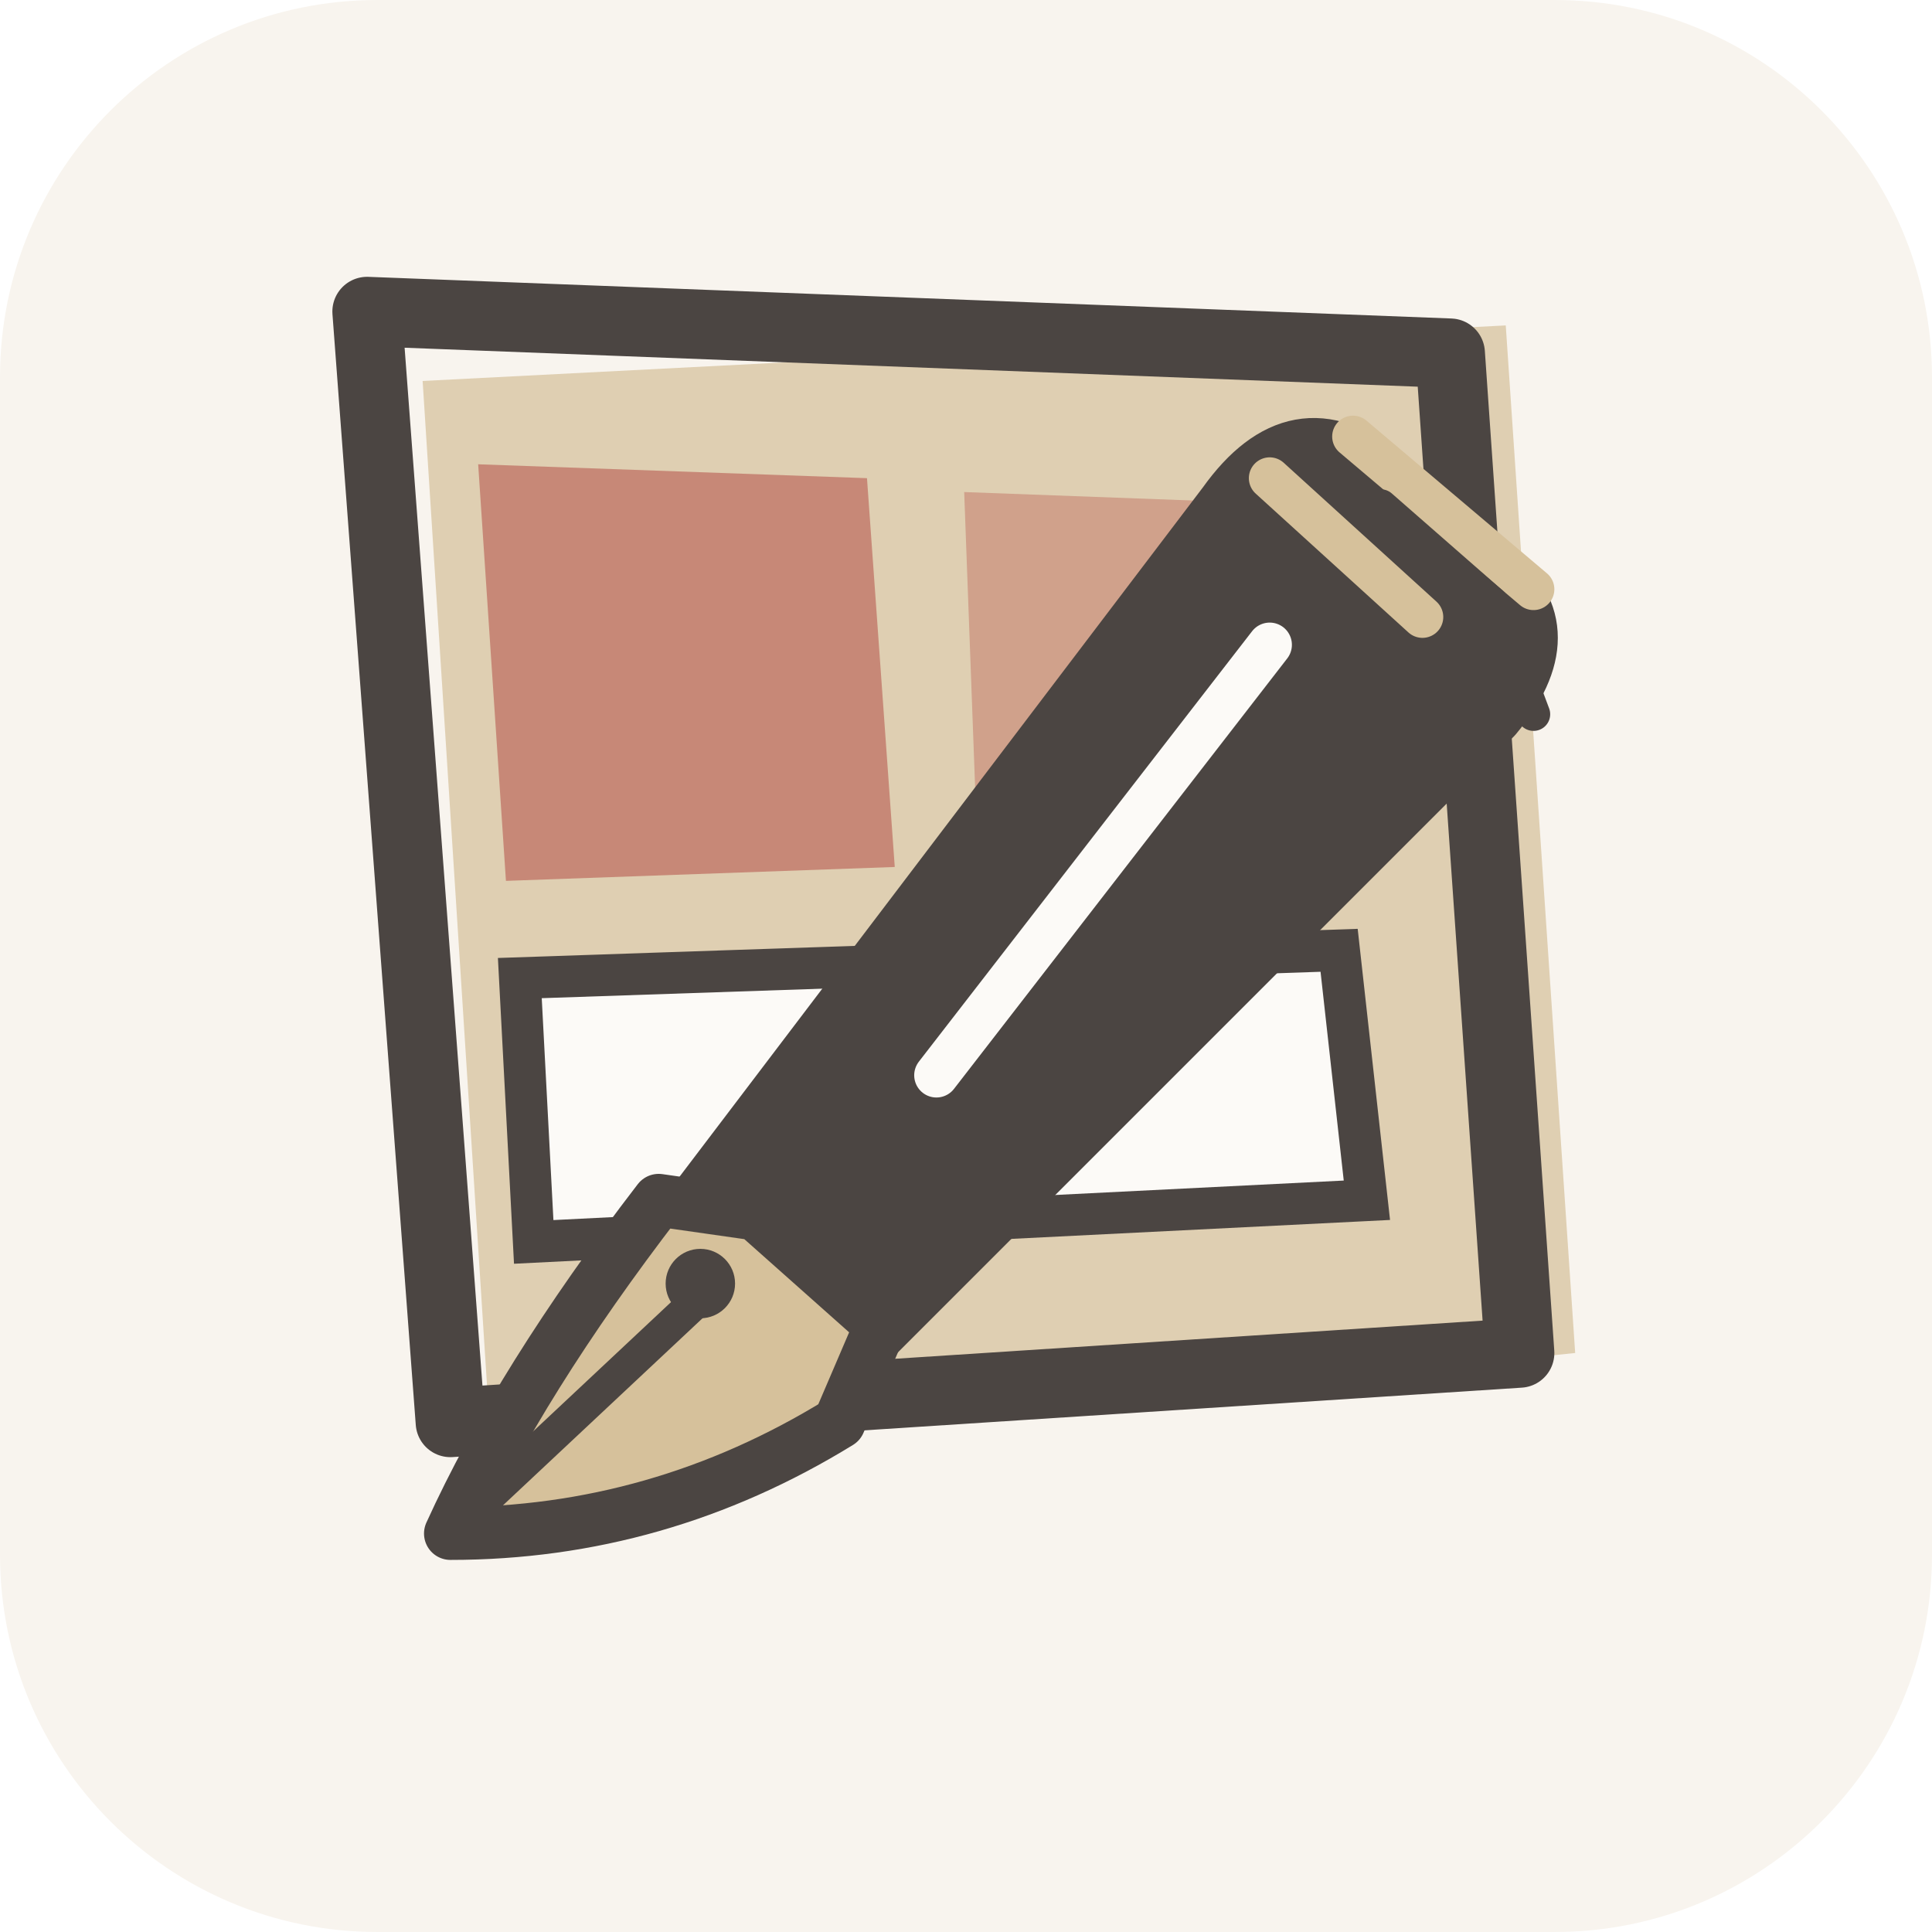
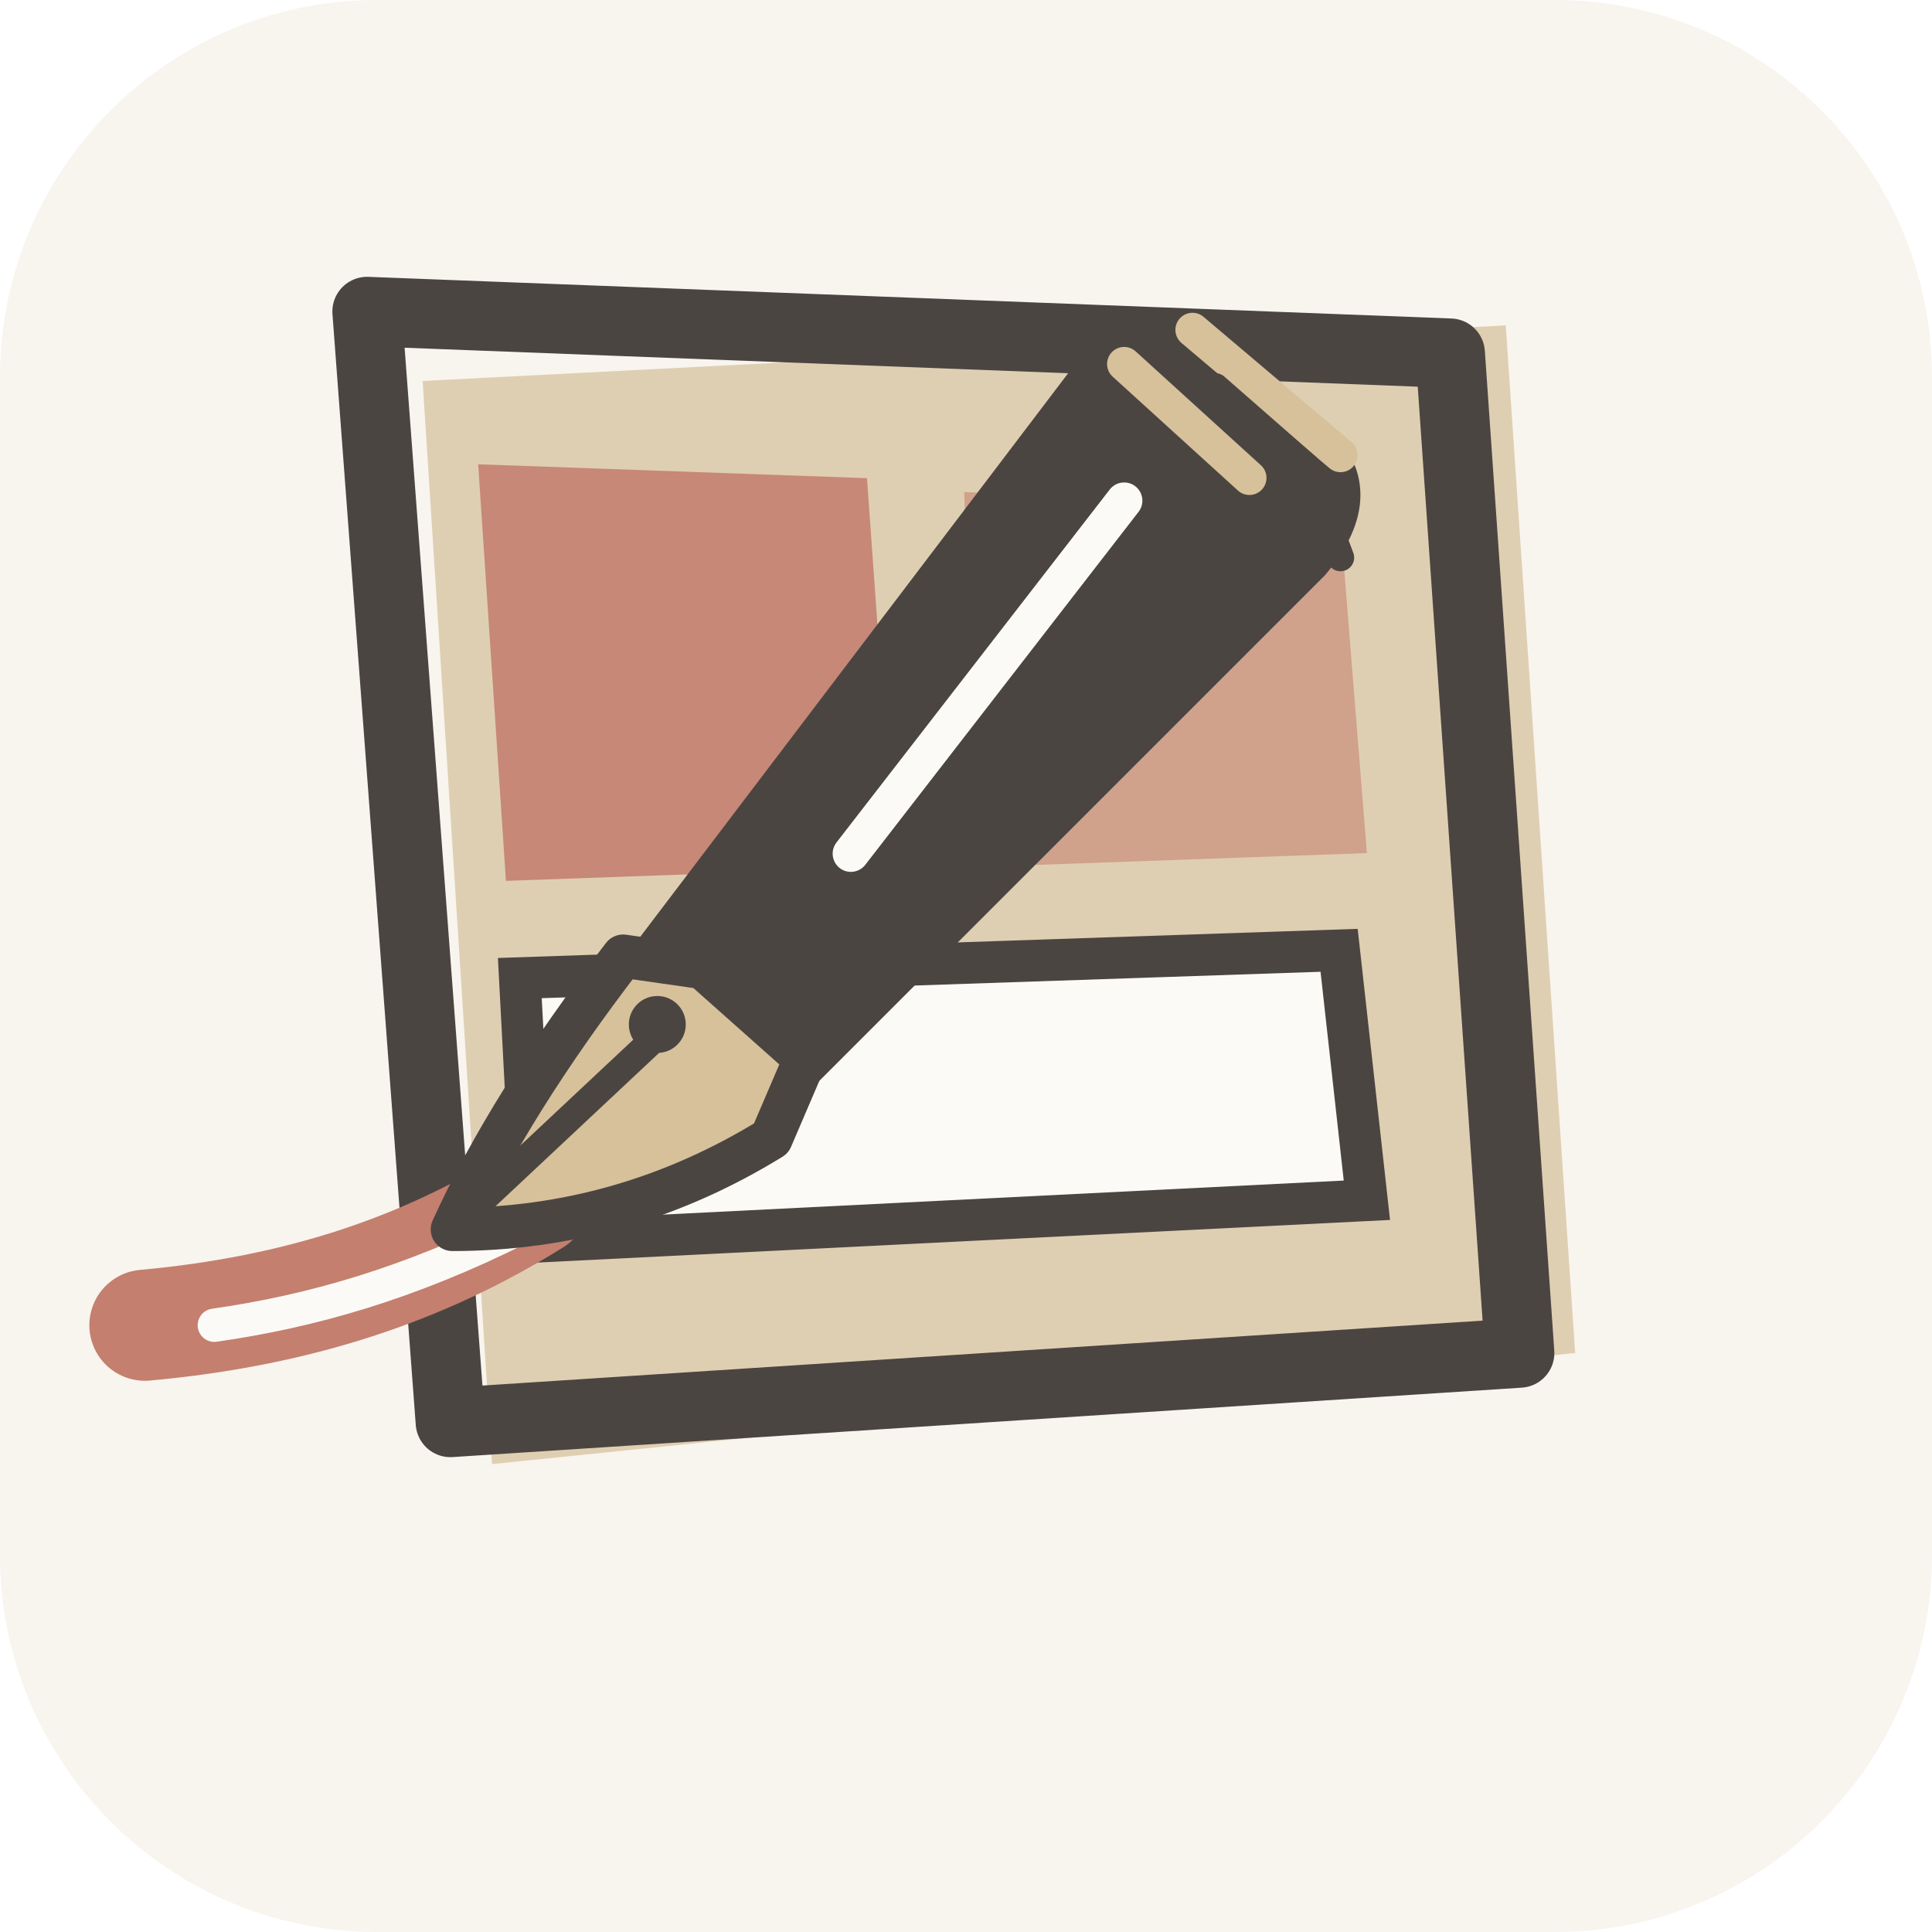
- <svg xmlns="http://www.w3.org/2000/svg" width="128" height="128" viewBox="0 0 128 128" role="img" aria-label="Icomic crossing-pen app icon">
+ <svg xmlns="http://www.w3.org/2000/svg" width="128" height="128" viewBox="0 0 128 128" role="img" aria-label="Icomic drawing-ink app icon">
  <rect x="0" y="0" width="128" height="128" rx="25" fill="#F8F4EE" />
  <g transform="translate(5 5) scale(.92)">
    <path d="M25 22 103 18l5 74-78 8Z" fill="#D6C19B" opacity=".72" />
    <path d="M21 17 99 20l5 72-77 5Z" fill="none" stroke="#4B4542" stroke-width="5" stroke-linejoin="round" />
    <path d="m29 28 28 1 2 28-28 1Z" fill="#C47F6F" opacity=".88" />
    <path d="m64 30 27 1 2 25-28 1Z" fill="#C47F6F" opacity=".58" />
    <path d="m32 65 59-2 2 18-60 3Z" fill="#FCFAF7" stroke="#4B4542" stroke-width="3" />
-     <path d="M42 85 83 31q5-7 11-2l8 7q5 4 0 10L54 94Z" fill="#4B4542" stroke="#4B4542" stroke-width="4.5" stroke-linejoin="round" />
-     <path d="m49 82 8 6-5 7-8-6Z" fill="#D6C19B" stroke="#4B4542" stroke-width="2.7" stroke-linejoin="round" />
-     <path d="M27 105Q32 94 42 81l7 1 9 8-3 7Q42 105 27 105Z" fill="#D6C19B" stroke="#4B4542" stroke-width="3.8" stroke-linejoin="round" />
-     <path d="M29 103 45 88" fill="none" stroke="#4B4542" stroke-width="2.4" stroke-linecap="round" />
-     <circle cx="45" cy="87" r="2.5" fill="#4B4542" />
-     <path d="m62 72 24-31" fill="none" stroke="#FCFAF7" stroke-width="3.2" stroke-linecap="round" />
-     <path d="m86 29 11 10m-5-13 13 11" fill="none" stroke="#D6C19B" stroke-width="3" stroke-linecap="round" />
-     <path d="m94 31 8 7 3 8" fill="none" stroke="#4B4542" stroke-width="2.4" stroke-linecap="round" stroke-linejoin="round" />
+     <path d="M33 81c-8 5-17 8-28 9" fill="none" stroke="#C47F6F" stroke-width="8" stroke-linecap="round" />
+     <path d="M32 83c-8 4-15 6-22 7" fill="none" stroke="#FCFAF7" stroke-width="2.4" stroke-linecap="round" />
+     <g transform="translate(5 -3) scale(.82)">
+       <path d="M42 85 83 31q5-7 11-2l8 7q5 4 0 10L54 94Z" fill="#4B4542" stroke="#4B4542" stroke-width="4.5" stroke-linejoin="round" />
+       <path d="m49 82 8 6-5 7-8-6Z" fill="#D6C19B" stroke="#4B4542" stroke-width="2.7" stroke-linejoin="round" />
+       <path d="M27 105Q32 94 42 81l7 1 9 8-3 7Q42 105 27 105Z" fill="#D6C19B" stroke="#4B4542" stroke-width="3.8" stroke-linejoin="round" />
+       <path d="M29 103 45 88" fill="none" stroke="#4B4542" stroke-width="2.4" stroke-linecap="round" />
+       <circle cx="45" cy="87" r="2.5" fill="#4B4542" />
+       <path d="m62 72 24-31" fill="none" stroke="#FCFAF7" stroke-width="3.2" stroke-linecap="round" />
+       <path d="m86 29 11 10m-5-13 13 11" fill="none" stroke="#D6C19B" stroke-width="3" stroke-linecap="round" />
+       <path d="m94 31 8 7 3 8" fill="none" stroke="#4B4542" stroke-width="2.4" stroke-linecap="round" stroke-linejoin="round" />
+     </g>
  </g>
</svg>
